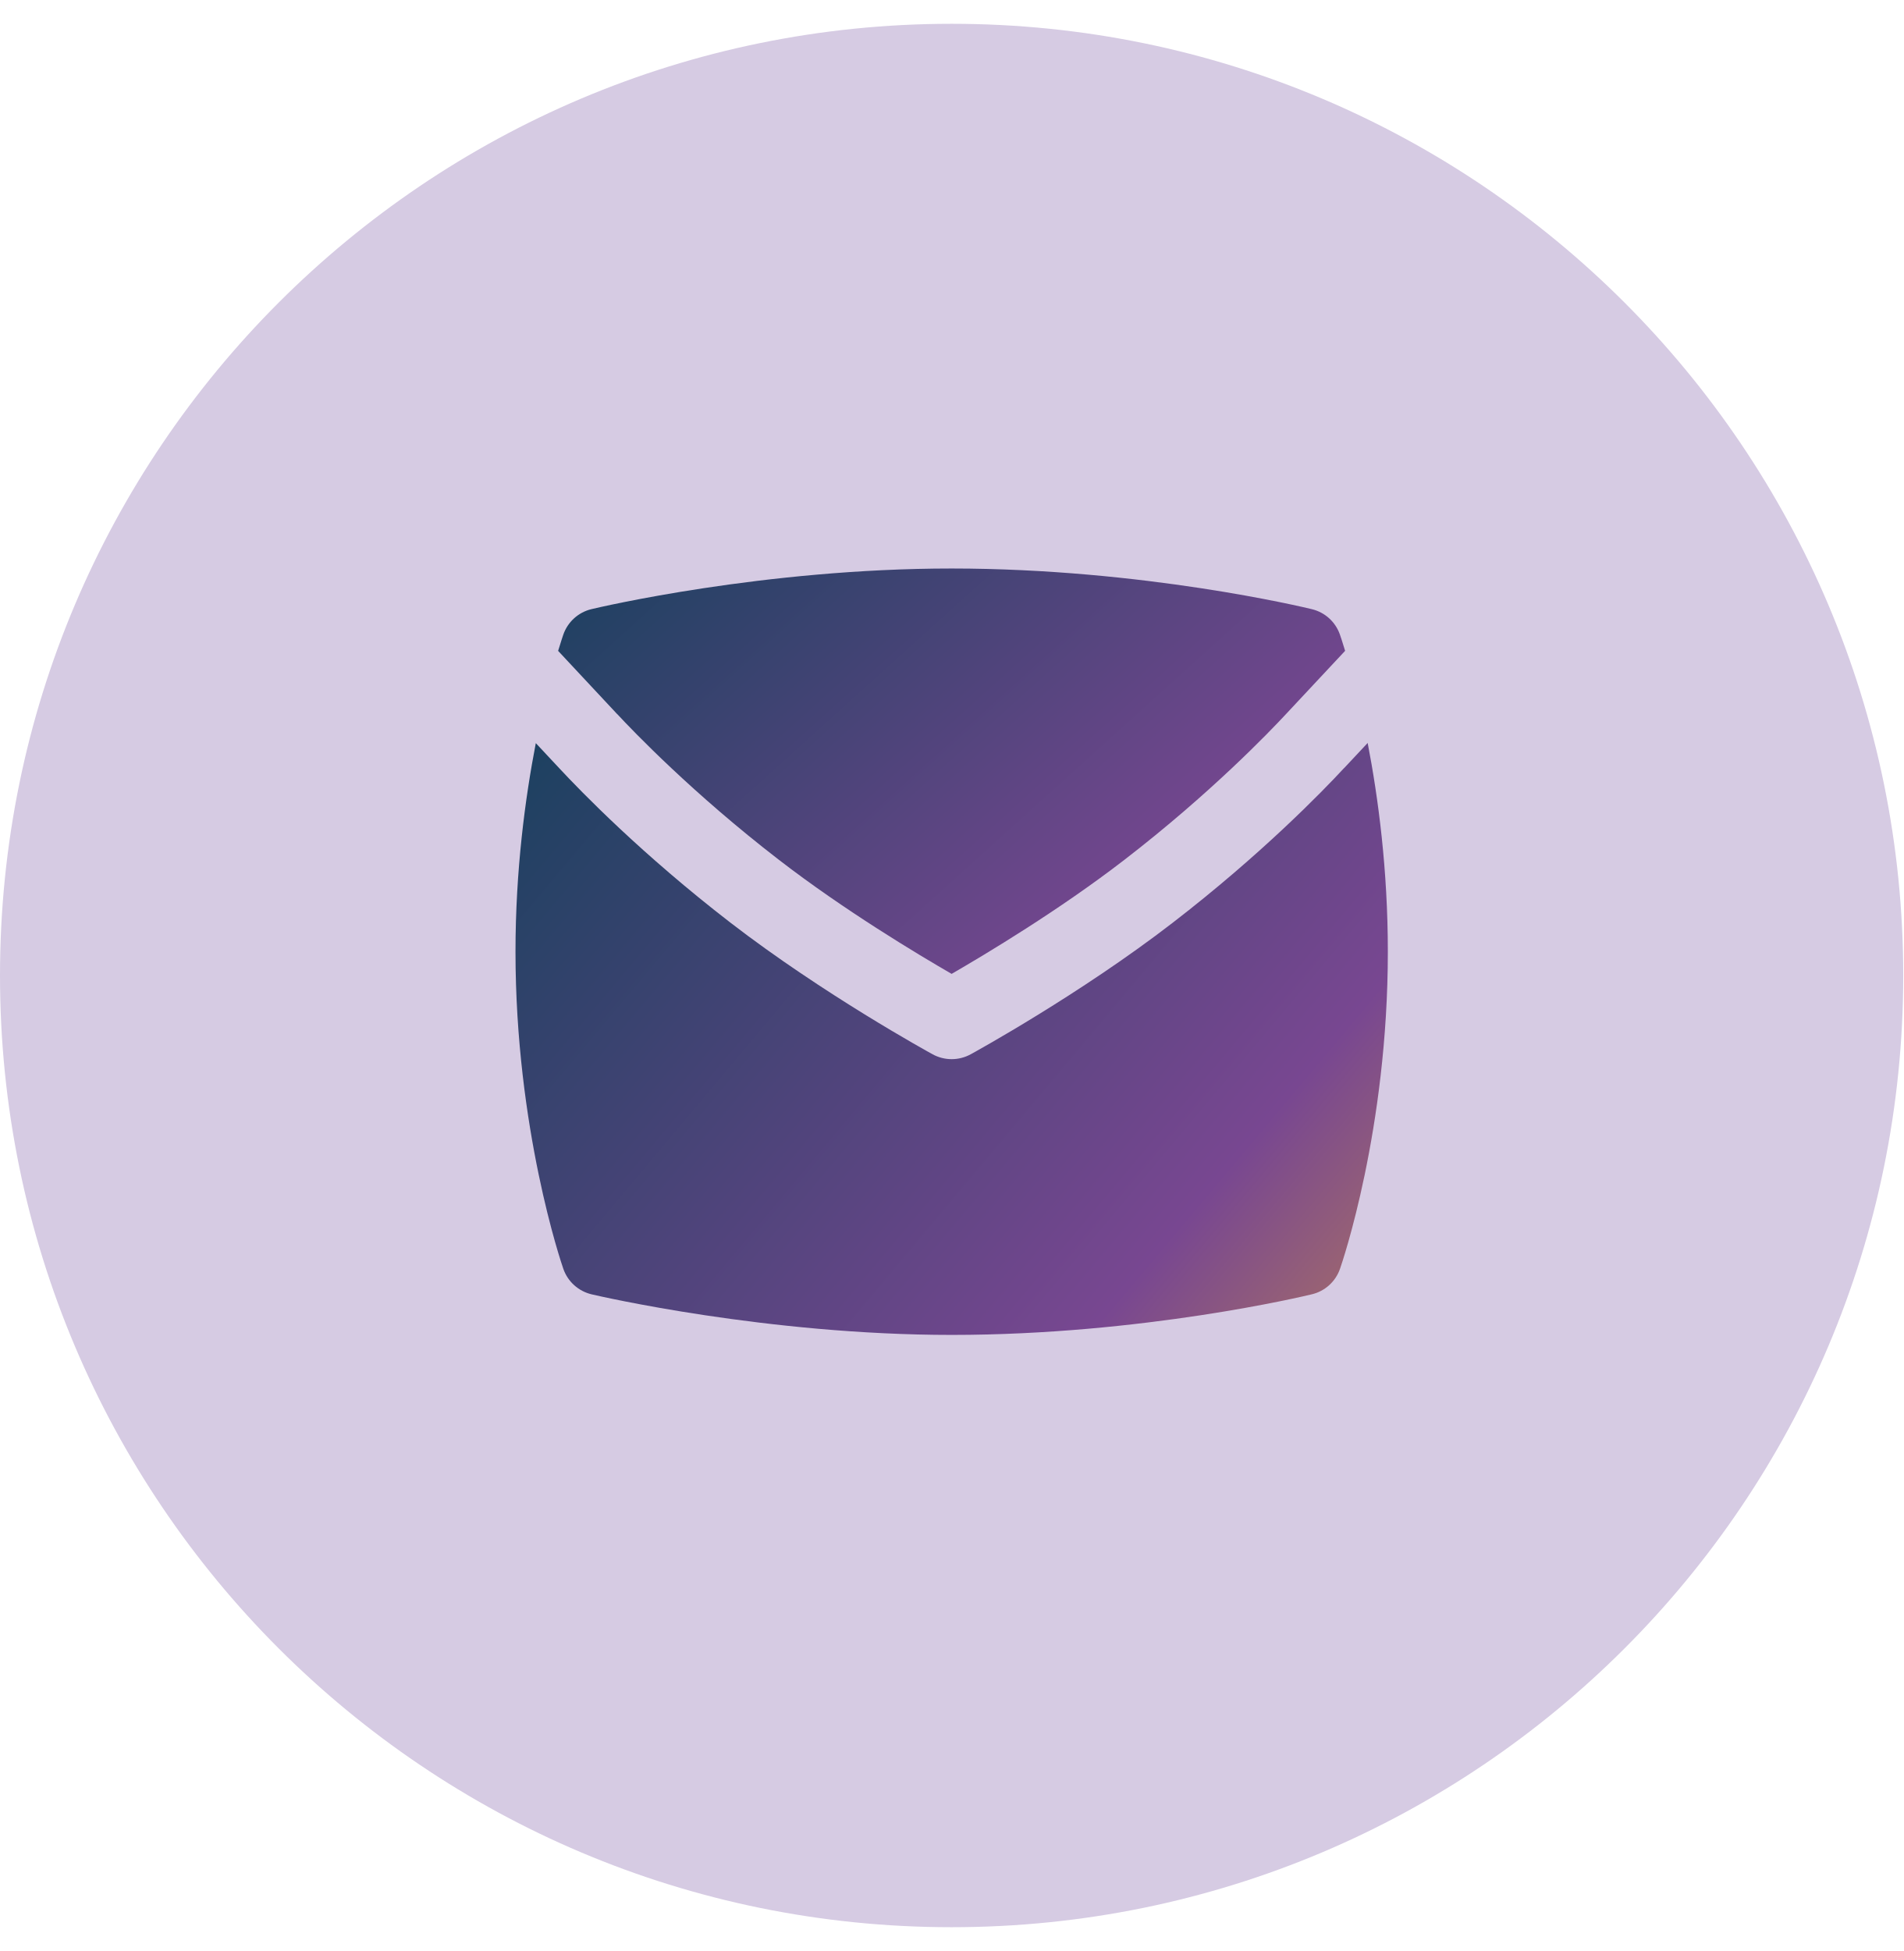
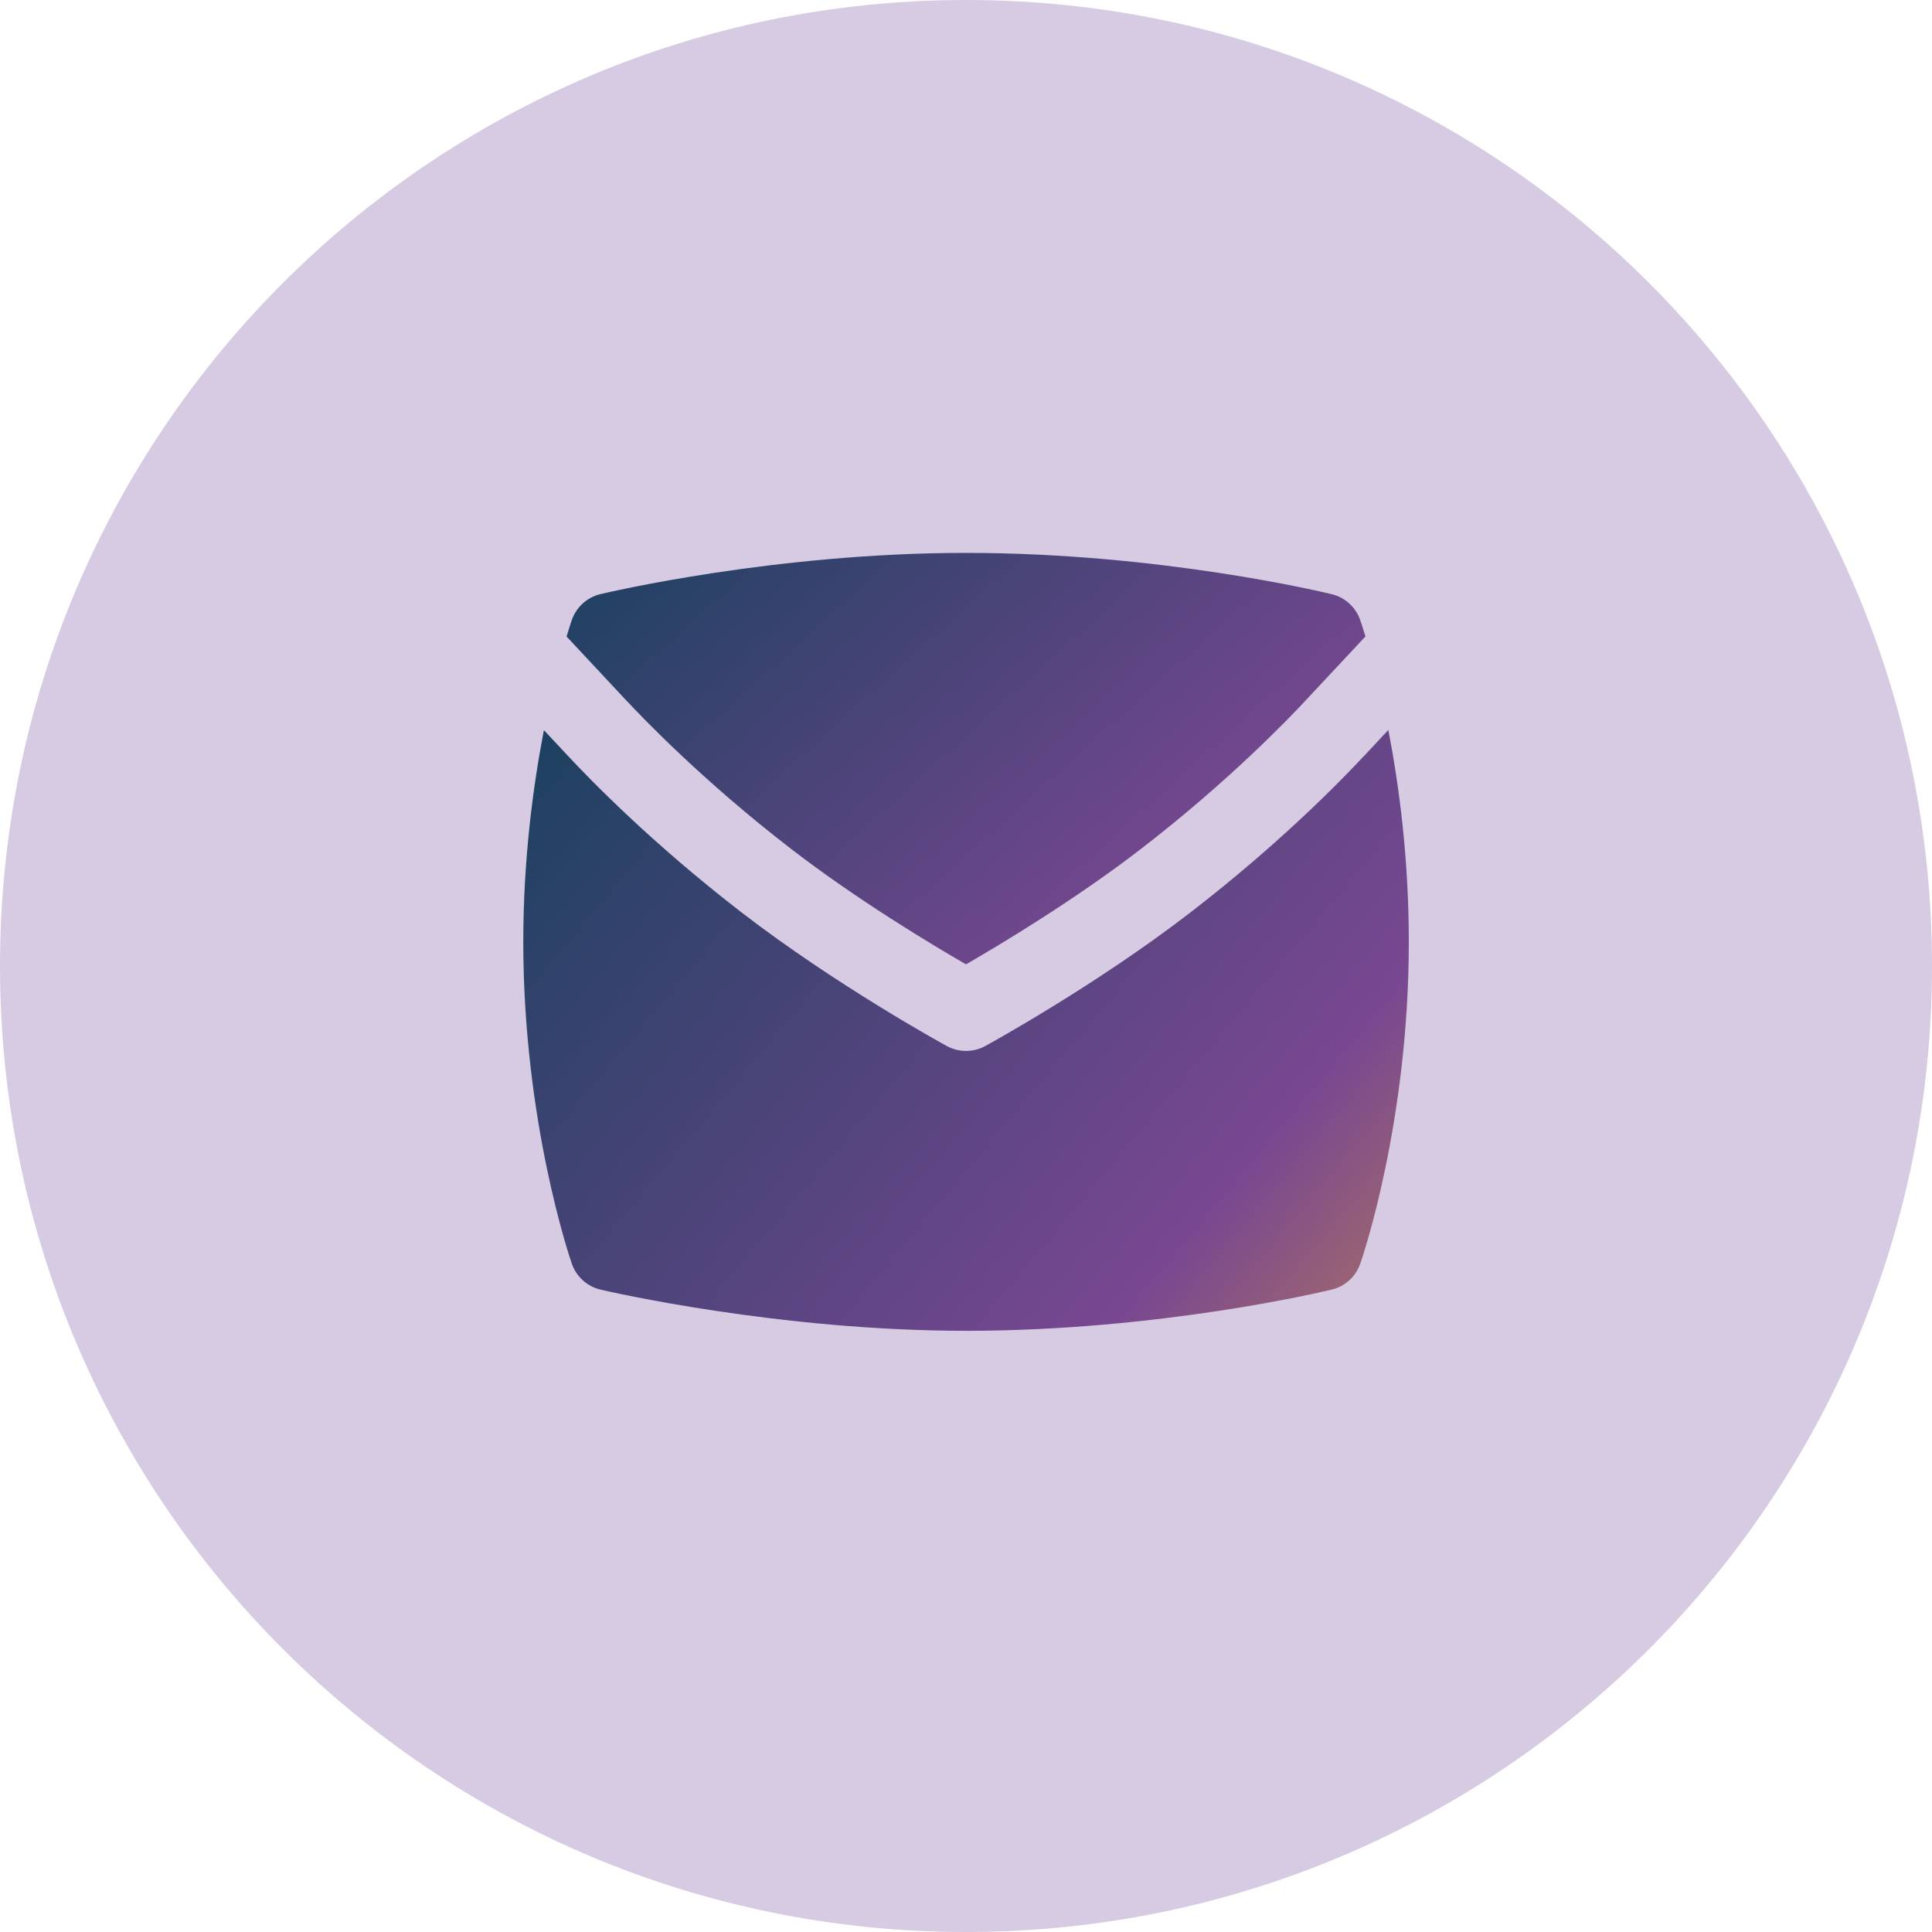
- <svg xmlns="http://www.w3.org/2000/svg" width="40" height="41" viewBox="0 0 40 41" fill="none">
-   <rect y="0.5" width="40" height="40" rx="20" fill="#D6CBE3" />
-   <path d="M28.247 16.142C27.785 16.641 26.506 17.957 24.648 19.39C22.7 20.893 20.493 22.105 20.4 22.156C20.276 22.224 20.138 22.258 20.001 22.258C19.863 22.258 19.726 22.224 19.601 22.156C19.508 22.105 17.302 20.893 15.352 19.39C13.494 17.957 12.216 16.641 11.752 16.142L11.261 15.617C11.037 16.773 10.834 18.293 10.834 20.001C10.834 23.716 11.797 26.544 11.839 26.663C11.932 26.933 12.158 27.136 12.437 27.201C12.585 27.236 16.12 28.053 20.002 28.053C24.017 28.053 27.43 27.234 27.573 27.199C27.848 27.133 28.07 26.931 28.163 26.663C28.204 26.546 29.168 23.738 29.168 20C29.168 18.277 28.966 16.762 28.744 15.613L28.249 16.142H28.247Z" fill="url(#paint0_linear_368_2903)" />
-   <path d="M12.972 15.006C13.313 15.373 14.561 16.674 16.37 18.069C17.742 19.128 19.287 20.054 20 20.466C20.714 20.053 22.262 19.126 23.63 18.07C25.44 16.675 26.687 15.373 27.026 15.008L28.27 13.677C28.209 13.474 28.168 13.356 28.16 13.334C28.067 13.068 27.846 12.868 27.572 12.802C27.429 12.767 24.025 11.947 20 11.947C16.046 11.947 12.577 12.766 12.431 12.801C12.154 12.867 11.931 13.07 11.838 13.339C11.831 13.362 11.79 13.478 11.73 13.678L12.972 15.008V15.006Z" fill="url(#paint1_linear_368_2903)" />
+ <svg xmlns="http://www.w3.org/2000/svg" width="40" height="40" viewBox="0 0 40 40" fill="none">
+   <rect width="40" height="40" rx="20" fill="#D6CBE3" />
+   <path d="M28.247 15.643C27.785 16.141 26.506 17.457 24.648 18.89C22.7 20.393 20.493 21.605 20.4 21.656C20.276 21.724 20.138 21.758 20.001 21.758C19.863 21.758 19.726 21.724 19.601 21.656C19.508 21.605 17.302 20.393 15.352 18.89C13.494 17.457 12.216 16.141 11.752 15.642L11.261 15.117C11.037 16.273 10.834 17.793 10.834 19.501C10.834 23.216 11.797 26.044 11.839 26.163C11.932 26.433 12.158 26.636 12.437 26.701C12.585 26.736 16.12 27.553 20.002 27.553C24.017 27.553 27.43 26.734 27.573 26.699C27.848 26.633 28.07 26.431 28.163 26.163C28.204 26.046 29.168 23.238 29.168 19.5C29.168 17.777 28.966 16.262 28.744 15.113L28.249 15.643H28.247Z" fill="url(#paint0_linear_368_2903)" />
+   <path d="M12.972 14.506C13.313 14.873 14.561 16.174 16.37 17.569C17.742 18.628 19.287 19.554 20 19.966C20.714 19.553 22.262 18.626 23.63 17.57C25.44 16.175 26.687 14.873 27.026 14.508L28.27 13.177C28.209 12.974 28.168 12.856 28.16 12.834C28.067 12.568 27.846 12.368 27.572 12.302C27.429 12.267 24.025 11.447 20 11.447C16.046 11.447 12.577 12.266 12.431 12.301C12.154 12.367 11.931 12.57 11.838 12.839C11.831 12.862 11.79 12.978 11.73 13.178L12.972 14.508V14.506Z" fill="url(#paint1_linear_368_2903)" />
  <defs>
-     <linearGradient id="paint0_linear_368_2903" x1="12.248" y1="11.503" x2="34.358" y2="30.069" gradientUnits="userSpaceOnUse">
+     <linearGradient id="paint0_linear_368_2903" x1="12.248" y1="11.003" x2="34.358" y2="29.569" gradientUnits="userSpaceOnUse">
      <stop stop-color="#13405B" />
      <stop offset="0.65" stop-color="#784791" />
      <stop offset="1" stop-color="#DD9C36" />
    </linearGradient>
-     <linearGradient id="paint1_linear_368_2903" x1="13.006" y1="9.133" x2="28.299" y2="26.052" gradientUnits="userSpaceOnUse">
+     <linearGradient id="paint1_linear_368_2903" x1="13.006" y1="8.633" x2="28.299" y2="25.552" gradientUnits="userSpaceOnUse">
      <stop stop-color="#13405B" />
      <stop offset="0.65" stop-color="#784791" />
      <stop offset="1" stop-color="#DD9C36" />
    </linearGradient>
  </defs>
</svg>
